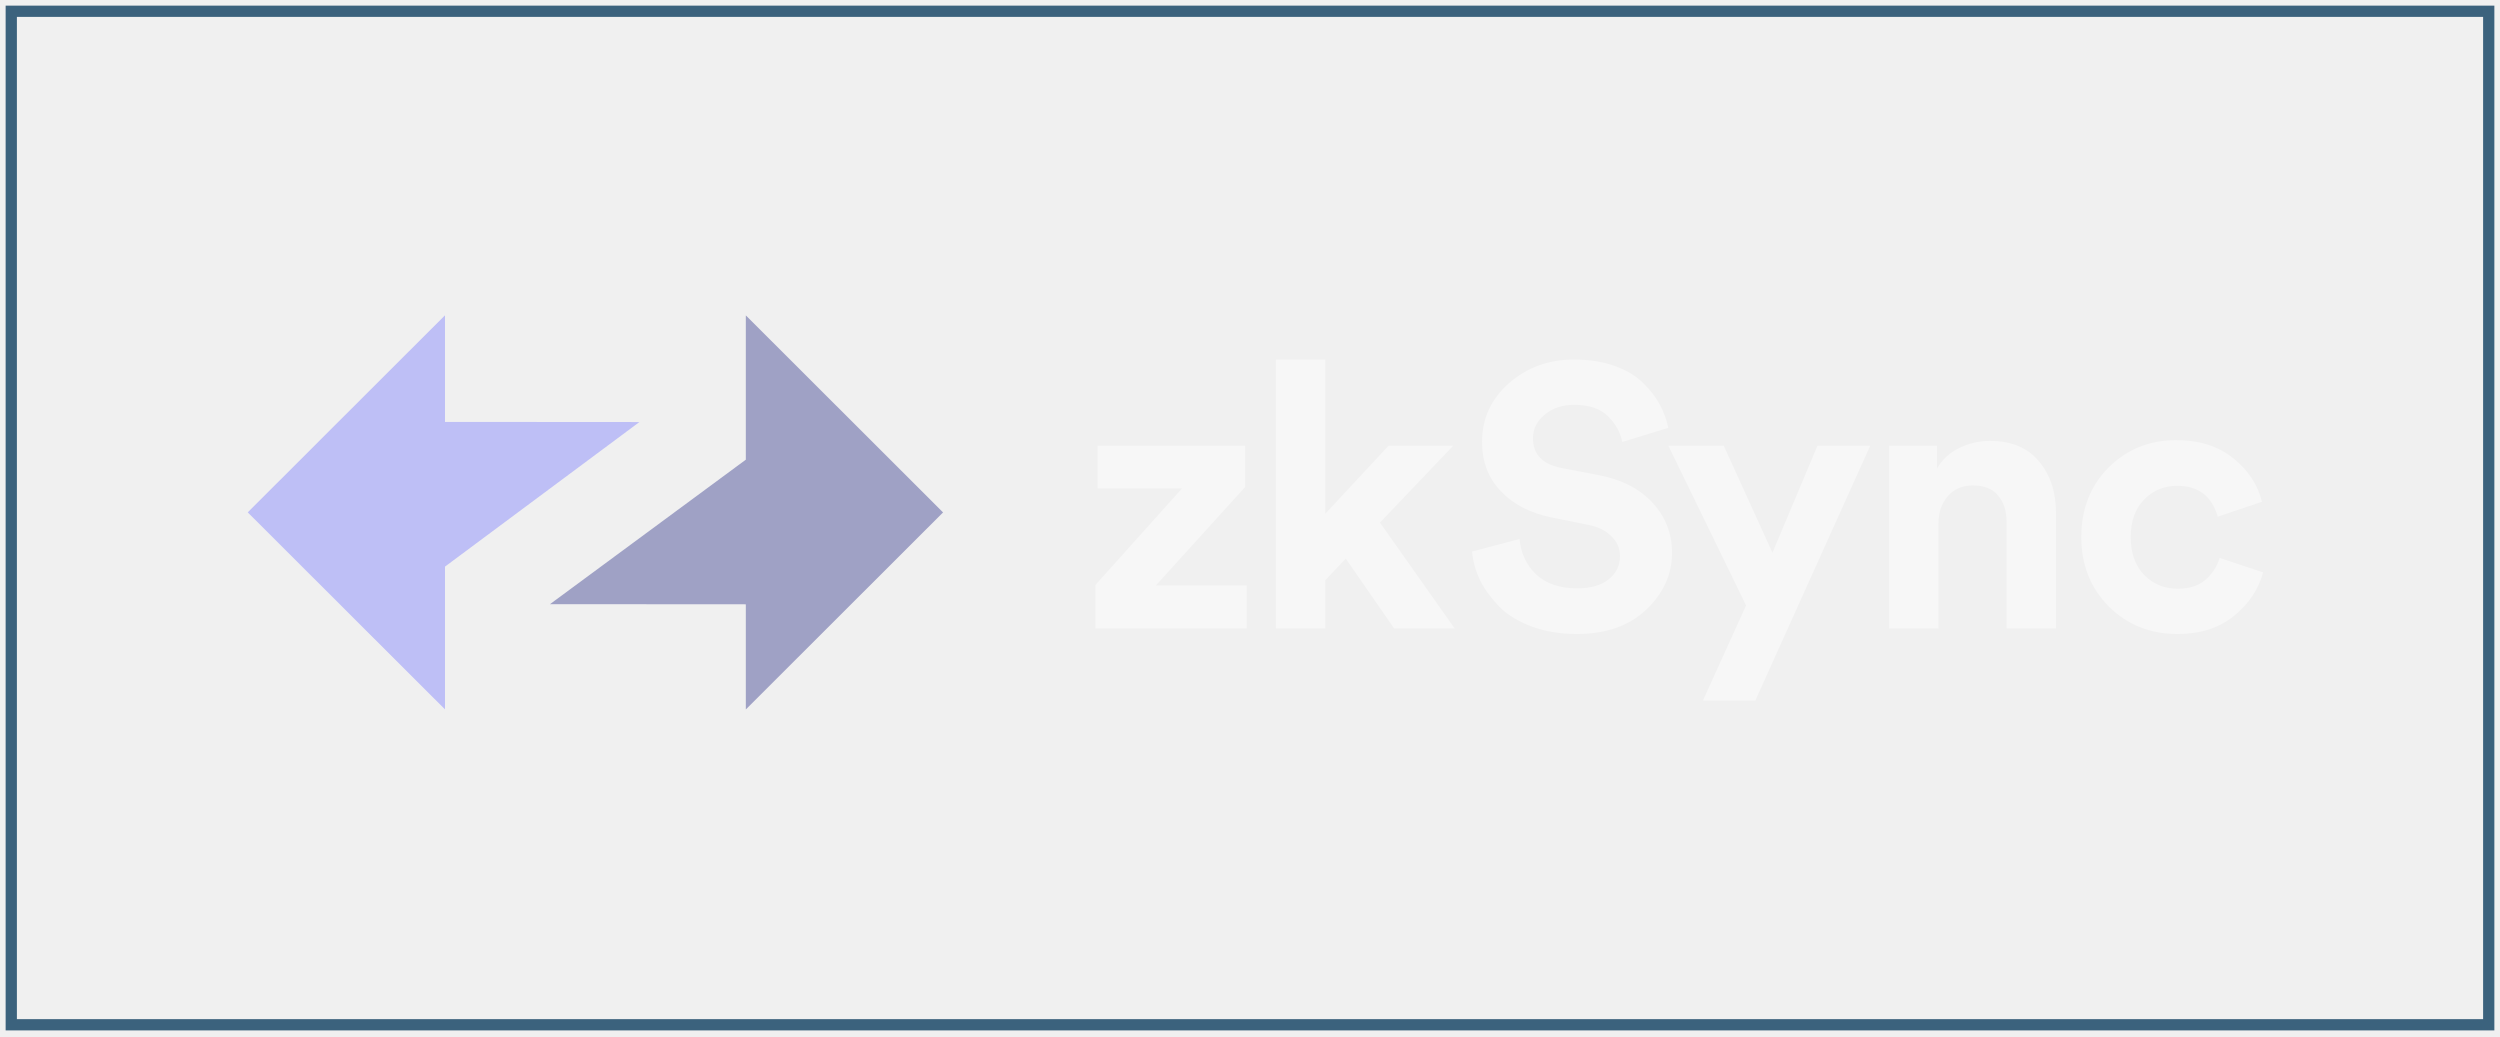
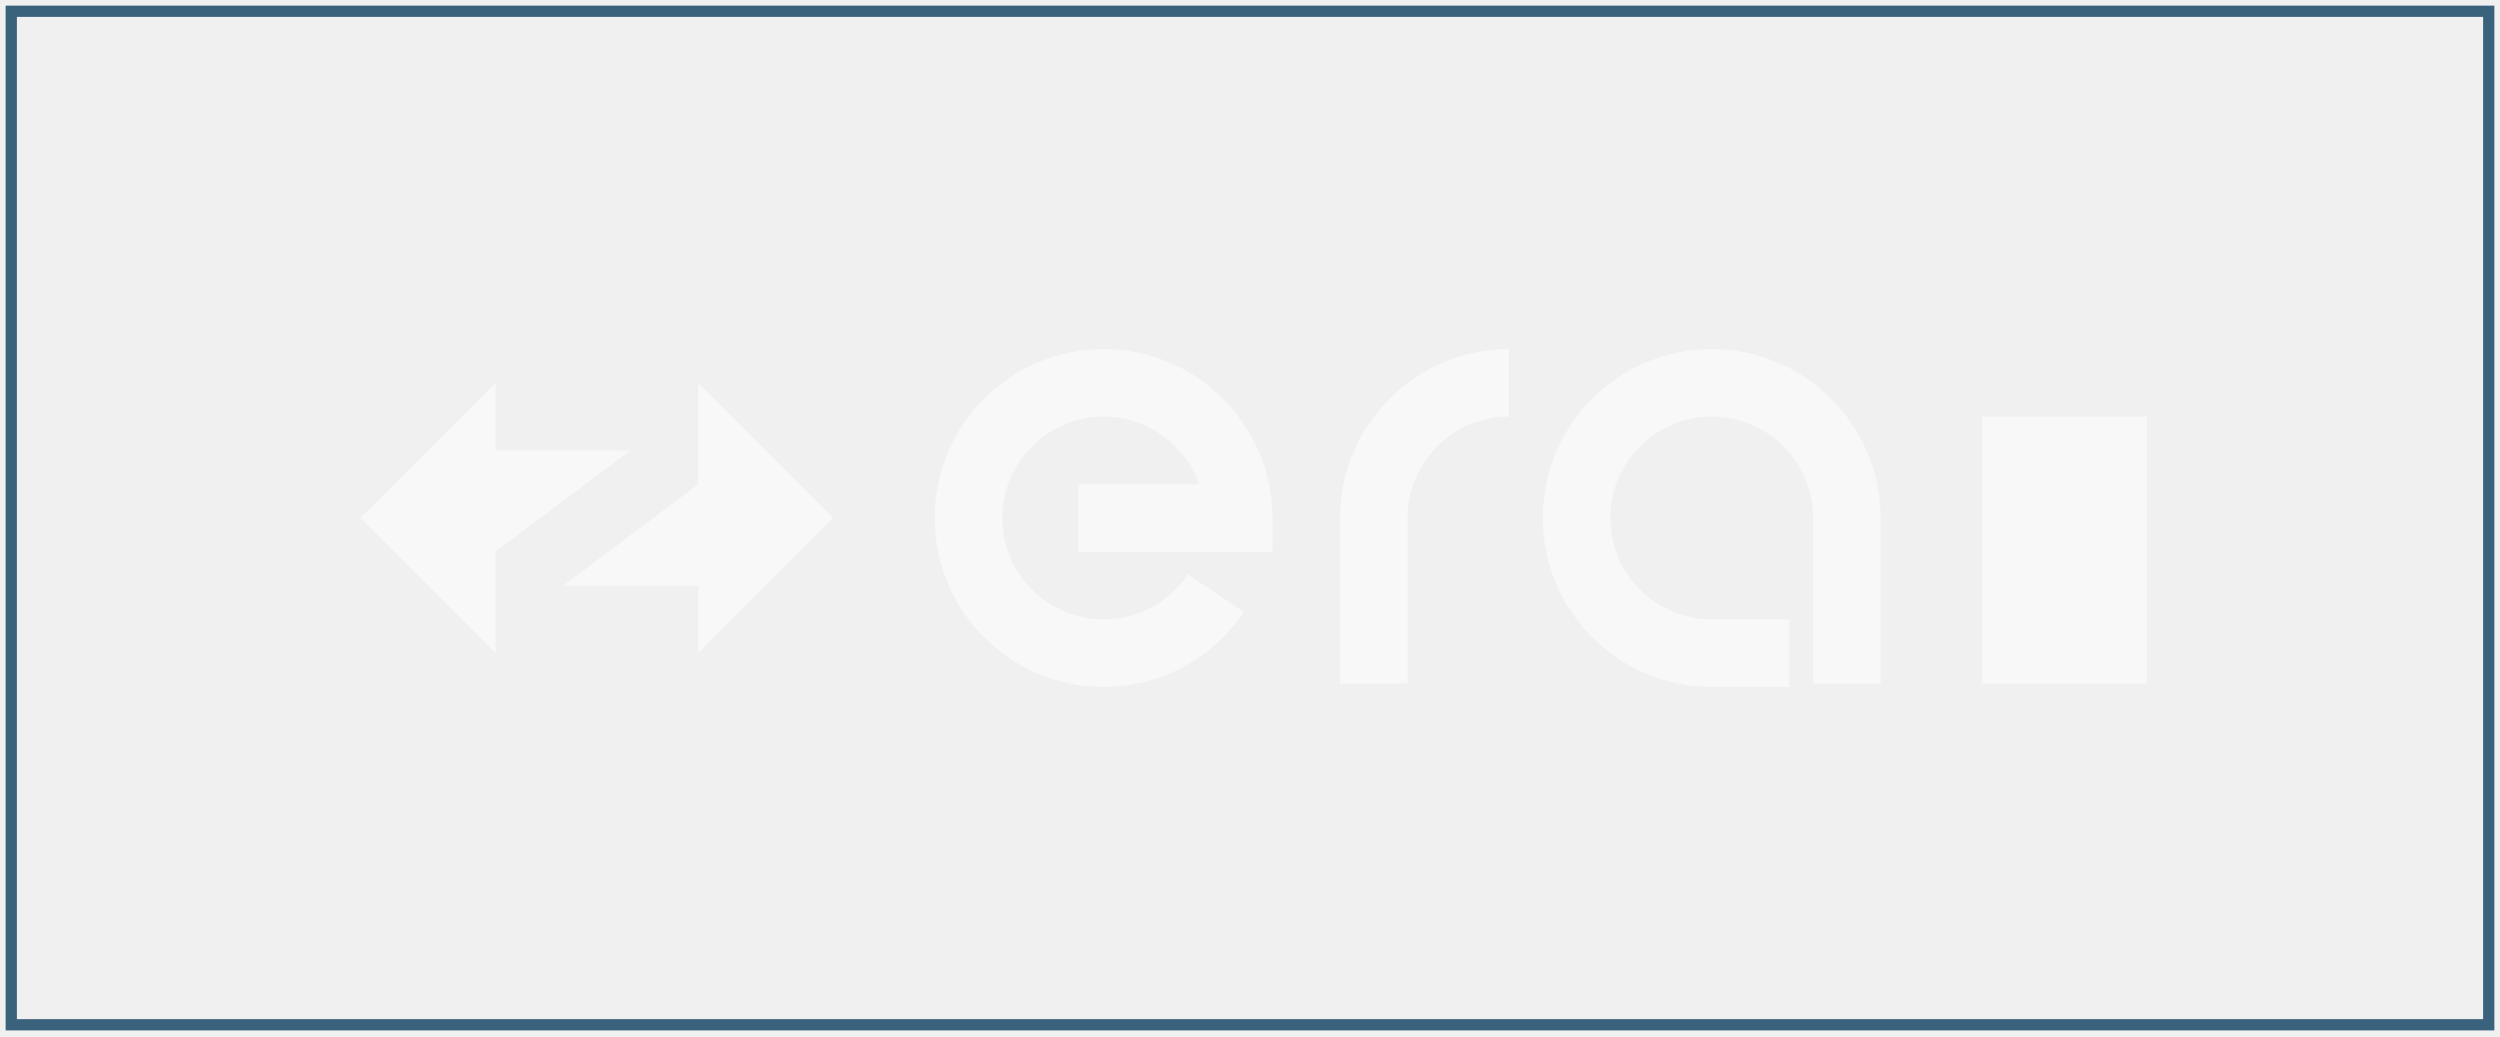
<svg xmlns="http://www.w3.org/2000/svg" width="222" height="92" viewBox="0 0 222 92" fill="none">
  <rect x="1" y="1" width="220" height="90" stroke="#3B627D" />
-   <g opacity="0.5">
-     <path fill-rule="evenodd" clip-rule="evenodd" d="M83.744 45.503L66.229 28.006V40.82L48.838 53.65L66.229 53.662V63L83.744 45.503Z" fill="#4E529A" />
-     <path fill-rule="evenodd" clip-rule="evenodd" d="M22 45.497L39.515 62.993V50.315L56.779 37.477L39.515 37.465V28L22 45.497Z" fill="#8C8DFC" />
-     <path d="M110.706 55.807H97.268V51.948L104.961 43.372H97.466V39.579H110.574V43.24L102.65 51.981H110.706V55.807Z" fill="white" fill-opacity="0.9" />
-     <path d="M129.047 39.579L122.542 46.406L129.179 55.807H123.797L119.504 49.606L117.688 51.519V55.807H113.297V31.926H117.688V45.615L123.302 39.579H129.047Z" fill="white" fill-opacity="0.9" />
-     <path d="M148.147 37.995L144.052 39.249C143.898 38.413 143.48 37.655 142.798 36.973C142.116 36.291 141.113 35.95 139.793 35.95C138.715 35.95 137.835 36.247 137.151 36.841C136.469 37.413 136.128 38.105 136.128 38.919C136.128 40.348 136.976 41.228 138.67 41.558L141.939 42.184C144.008 42.58 145.615 43.405 146.76 44.658C147.905 45.911 148.478 47.385 148.478 49.078C148.478 51.013 147.707 52.706 146.166 54.157C144.647 55.587 142.599 56.301 140.024 56.301C138.55 56.301 137.217 56.081 136.029 55.642C134.84 55.202 133.883 54.619 133.156 53.894C132.43 53.146 131.857 52.365 131.439 51.552C131.043 50.716 130.801 49.859 130.713 48.979L134.939 47.858C135.049 49.111 135.534 50.155 136.392 50.991C137.272 51.827 138.495 52.244 140.057 52.244C141.246 52.244 142.171 51.981 142.831 51.453C143.513 50.925 143.854 50.232 143.854 49.375C143.854 48.693 143.601 48.111 143.094 47.627C142.611 47.121 141.917 46.78 141.015 46.604L137.745 45.944C135.852 45.549 134.356 44.768 133.255 43.603C132.155 42.437 131.604 40.986 131.604 39.249C131.604 37.182 132.397 35.445 133.982 34.037C135.589 32.63 137.515 31.926 139.76 31.926C141.103 31.926 142.303 32.113 143.359 32.487C144.415 32.861 145.264 33.367 145.901 34.004C146.54 34.62 147.035 35.258 147.387 35.917C147.74 36.577 147.993 37.27 148.147 37.995Z" fill="white" fill-opacity="0.9" />
-     <path d="M155.875 62.206H151.22L155.05 53.762L148.148 39.579H153.069L157.394 49.078L161.39 39.579H166.078L155.875 62.206Z" fill="white" fill-opacity="0.9" />
-     <path d="M172.14 46.472V55.807H167.748V39.579H172.008V41.591C172.47 40.799 173.13 40.194 173.989 39.776C174.848 39.359 175.75 39.15 176.696 39.15C178.611 39.15 180.064 39.755 181.055 40.964C182.068 42.151 182.575 43.691 182.575 45.582V55.807H178.182V46.34C178.182 45.373 177.929 44.592 177.423 43.998C176.938 43.405 176.19 43.108 175.177 43.108C174.253 43.108 173.516 43.427 172.966 44.065C172.415 44.702 172.14 45.505 172.14 46.472Z" fill="white" fill-opacity="0.9" />
-     <path d="M193.337 43.141C192.17 43.141 191.19 43.548 190.399 44.361C189.606 45.175 189.209 46.285 189.209 47.693C189.209 49.1 189.606 50.222 190.399 51.057C191.213 51.871 192.203 52.278 193.37 52.278C194.404 52.278 195.23 52.014 195.847 51.486C196.463 50.936 196.881 50.288 197.101 49.54L200.964 50.826C200.569 52.322 199.71 53.608 198.389 54.685C197.068 55.763 195.395 56.302 193.37 56.302C190.948 56.302 188.913 55.488 187.261 53.861C185.633 52.212 184.818 50.156 184.818 47.693C184.818 45.208 185.621 43.152 187.228 41.525C188.858 39.898 190.861 39.084 193.237 39.084C195.307 39.084 197.002 39.623 198.323 40.7C199.644 41.756 200.491 43.042 200.865 44.559L196.936 45.879C196.408 44.054 195.208 43.141 193.337 43.141Z" fill="white" fill-opacity="0.9" />
+   <g clip-path="url(#clip0_2032_309)">
+     <path d="M158.898 61H151.998C143.725 61 136.999 54.274 136.999 46.001C136.999 37.728 143.725 31 152 31C160.275 31 166.999 37.726 166.999 45.999V60.7H160.999V45.999C160.999 41.026 156.973 37 152 37C147.027 37 143.001 41.026 143.001 45.999C143.001 50.972 147.027 54.998 152 54.998H158.9V60.998L158.898 61Z" fill="white" fill-opacity="0.5" />
+     <path d="M125 60.7H119V45.999C119 37.726 125.726 31 133.999 31V37C129.026 37 125 41.026 125 45.999V60.7Z" fill="white" fill-opacity="0.5" />
+     <path d="M98 61C89.727 61 83.001 54.274 83.001 46.001C83.001 37.728 89.727 31 98 31C106.273 31 112.999 37.726 112.999 45.999V48.999H95.748V42.999H106.477C105.231 39.501 101.907 37 98.006 37C93.034 37 89.007 41.026 89.007 45.999C89.007 50.972 93.034 54.998 98.006 54.998C101.006 54.998 103.808 53.497 105.483 50.996L110.456 54.343C107.678 58.496 103.027 60.998 97.998 60.998L98 61Z" fill="white" fill-opacity="0.5" />
+     <path d="M190.651 36.999H175.998V60.7H190.651V36.999Z" fill="white" fill-opacity="0.5" />
+     <path d="M62 58L73.999 45.999L62 34V42.999L50.001 52.001H62V58Z" fill="white" fill-opacity="0.5" />
+     <path d="M43.999 34L32 45.999L43.999 58V49.001L56 40H43.999V34Z" fill="white" fill-opacity="0.5" />
  </g>
+   <defs>
+     <clipPath id="clip0_2032_309">
+       <rect width="158.651" height="30" fill="white" transform="translate(32 31)" />
+     </clipPath>
+   </defs>
</svg>
